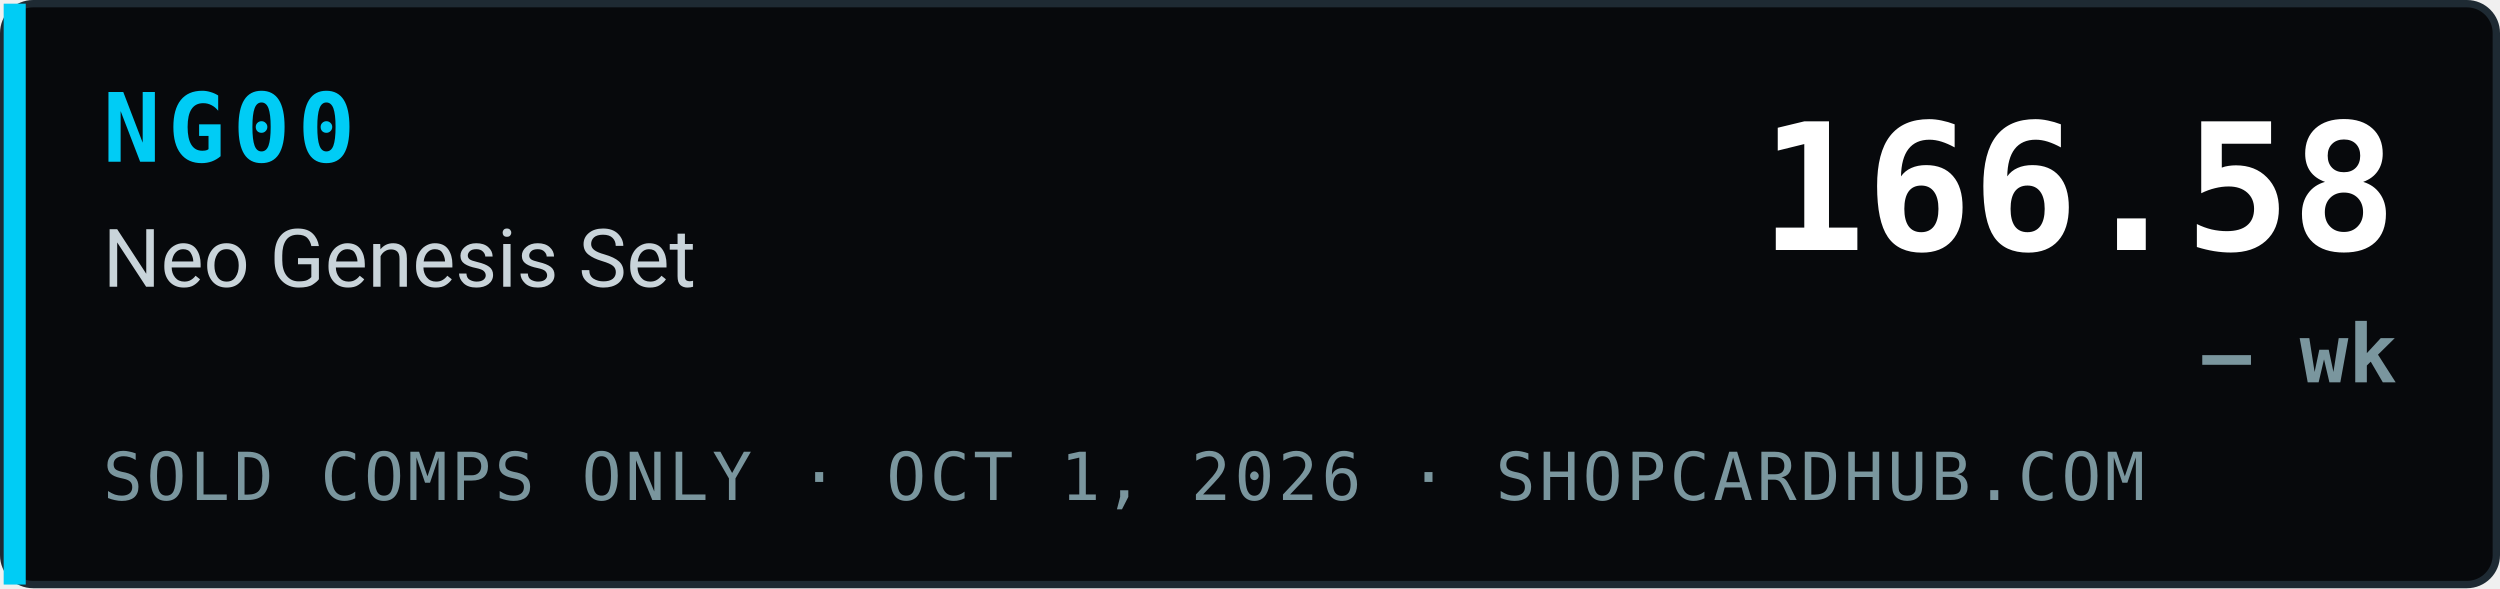
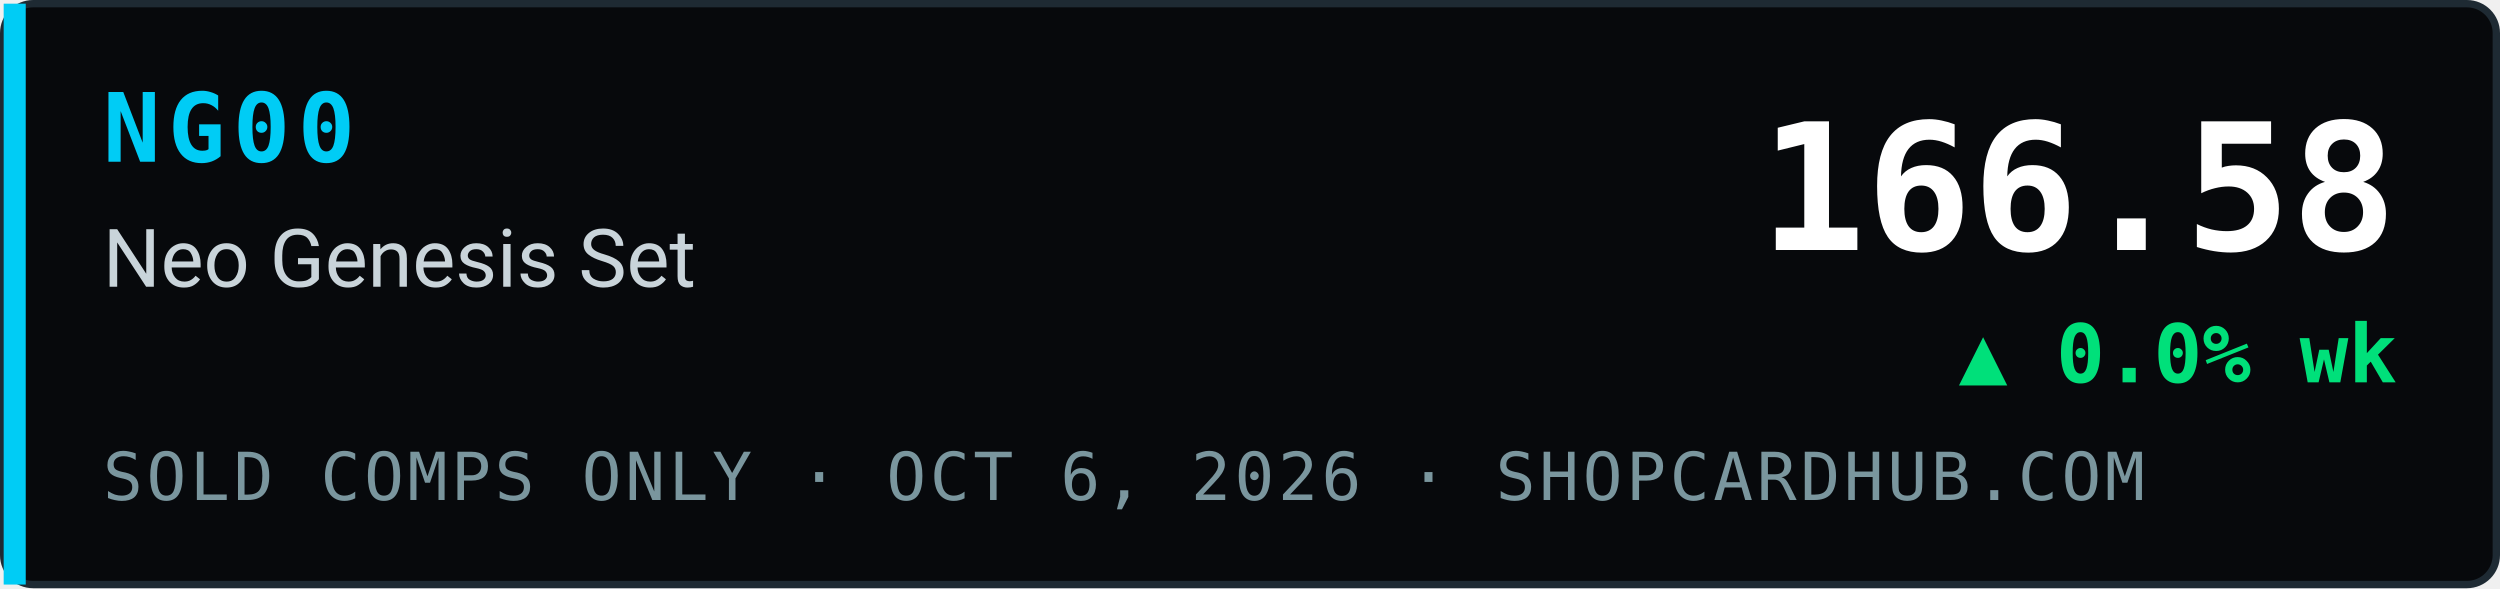
- <svg xmlns="http://www.w3.org/2000/svg" width="340" height="80" viewBox="0 0 340 80" role="img" aria-label="NG00 Neo Genesis Set index 166.58, — wk, sold comps only, ShopCardHub">
+ <svg xmlns="http://www.w3.org/2000/svg" width="340" height="80" viewBox="0 0 340 80" role="img" aria-label="NG00 Neo Genesis Set index 166.58, ▲ 0.0% wk, sold comps only, ShopCardHub">
  <rect x="0.5" y="0.5" width="339" height="79" rx="4" fill="#07090c" stroke="#1e2a33" />
  <rect x="0.5" y="0.5" width="3" height="79" fill="#00ccf5" />
  <text x="14" y="22" font-family="ui-monospace,SFMono-Regular,Menlo,Consolas,monospace" font-size="13" font-weight="700" fill="#00ccf5" letter-spacing="1">NG00</text>
  <text x="14" y="39" font-family="system-ui,-apple-system,Segoe UI,Roboto,Helvetica,Arial,sans-serif" font-size="11" fill="#c9d4da">Neo Genesis Set</text>
-   <text x="14" y="68" font-family="ui-monospace,SFMono-Regular,Menlo,Consolas,monospace" font-size="9" fill="#7a969e" letter-spacing="0.5">SOLD COMPS ONLY · OCT 1, 2026 · SHOPCARDHUB.COM</text>
+   <text x="14" y="68" font-family="ui-monospace,SFMono-Regular,Menlo,Consolas,monospace" font-size="9" fill="#7a969e" letter-spacing="0.5">SOLD COMPS ONLY · OCT 6, 2026 · SHOPCARDHUB.COM</text>
  <text x="326" y="34" text-anchor="end" font-family="ui-monospace,SFMono-Regular,Menlo,Consolas,monospace" font-size="24" font-weight="700" fill="#ffffff">166.58</text>
-   <text x="326" y="52" text-anchor="end" font-family="ui-monospace,SFMono-Regular,Menlo,Consolas,monospace" font-size="11" font-weight="700" fill="#7a969e">— wk</text>
+   <text x="326" y="52" text-anchor="end" font-family="ui-monospace,SFMono-Regular,Menlo,Consolas,monospace" font-size="11" font-weight="700" fill="#00e07a">▲ 0.0% wk</text>
</svg>
